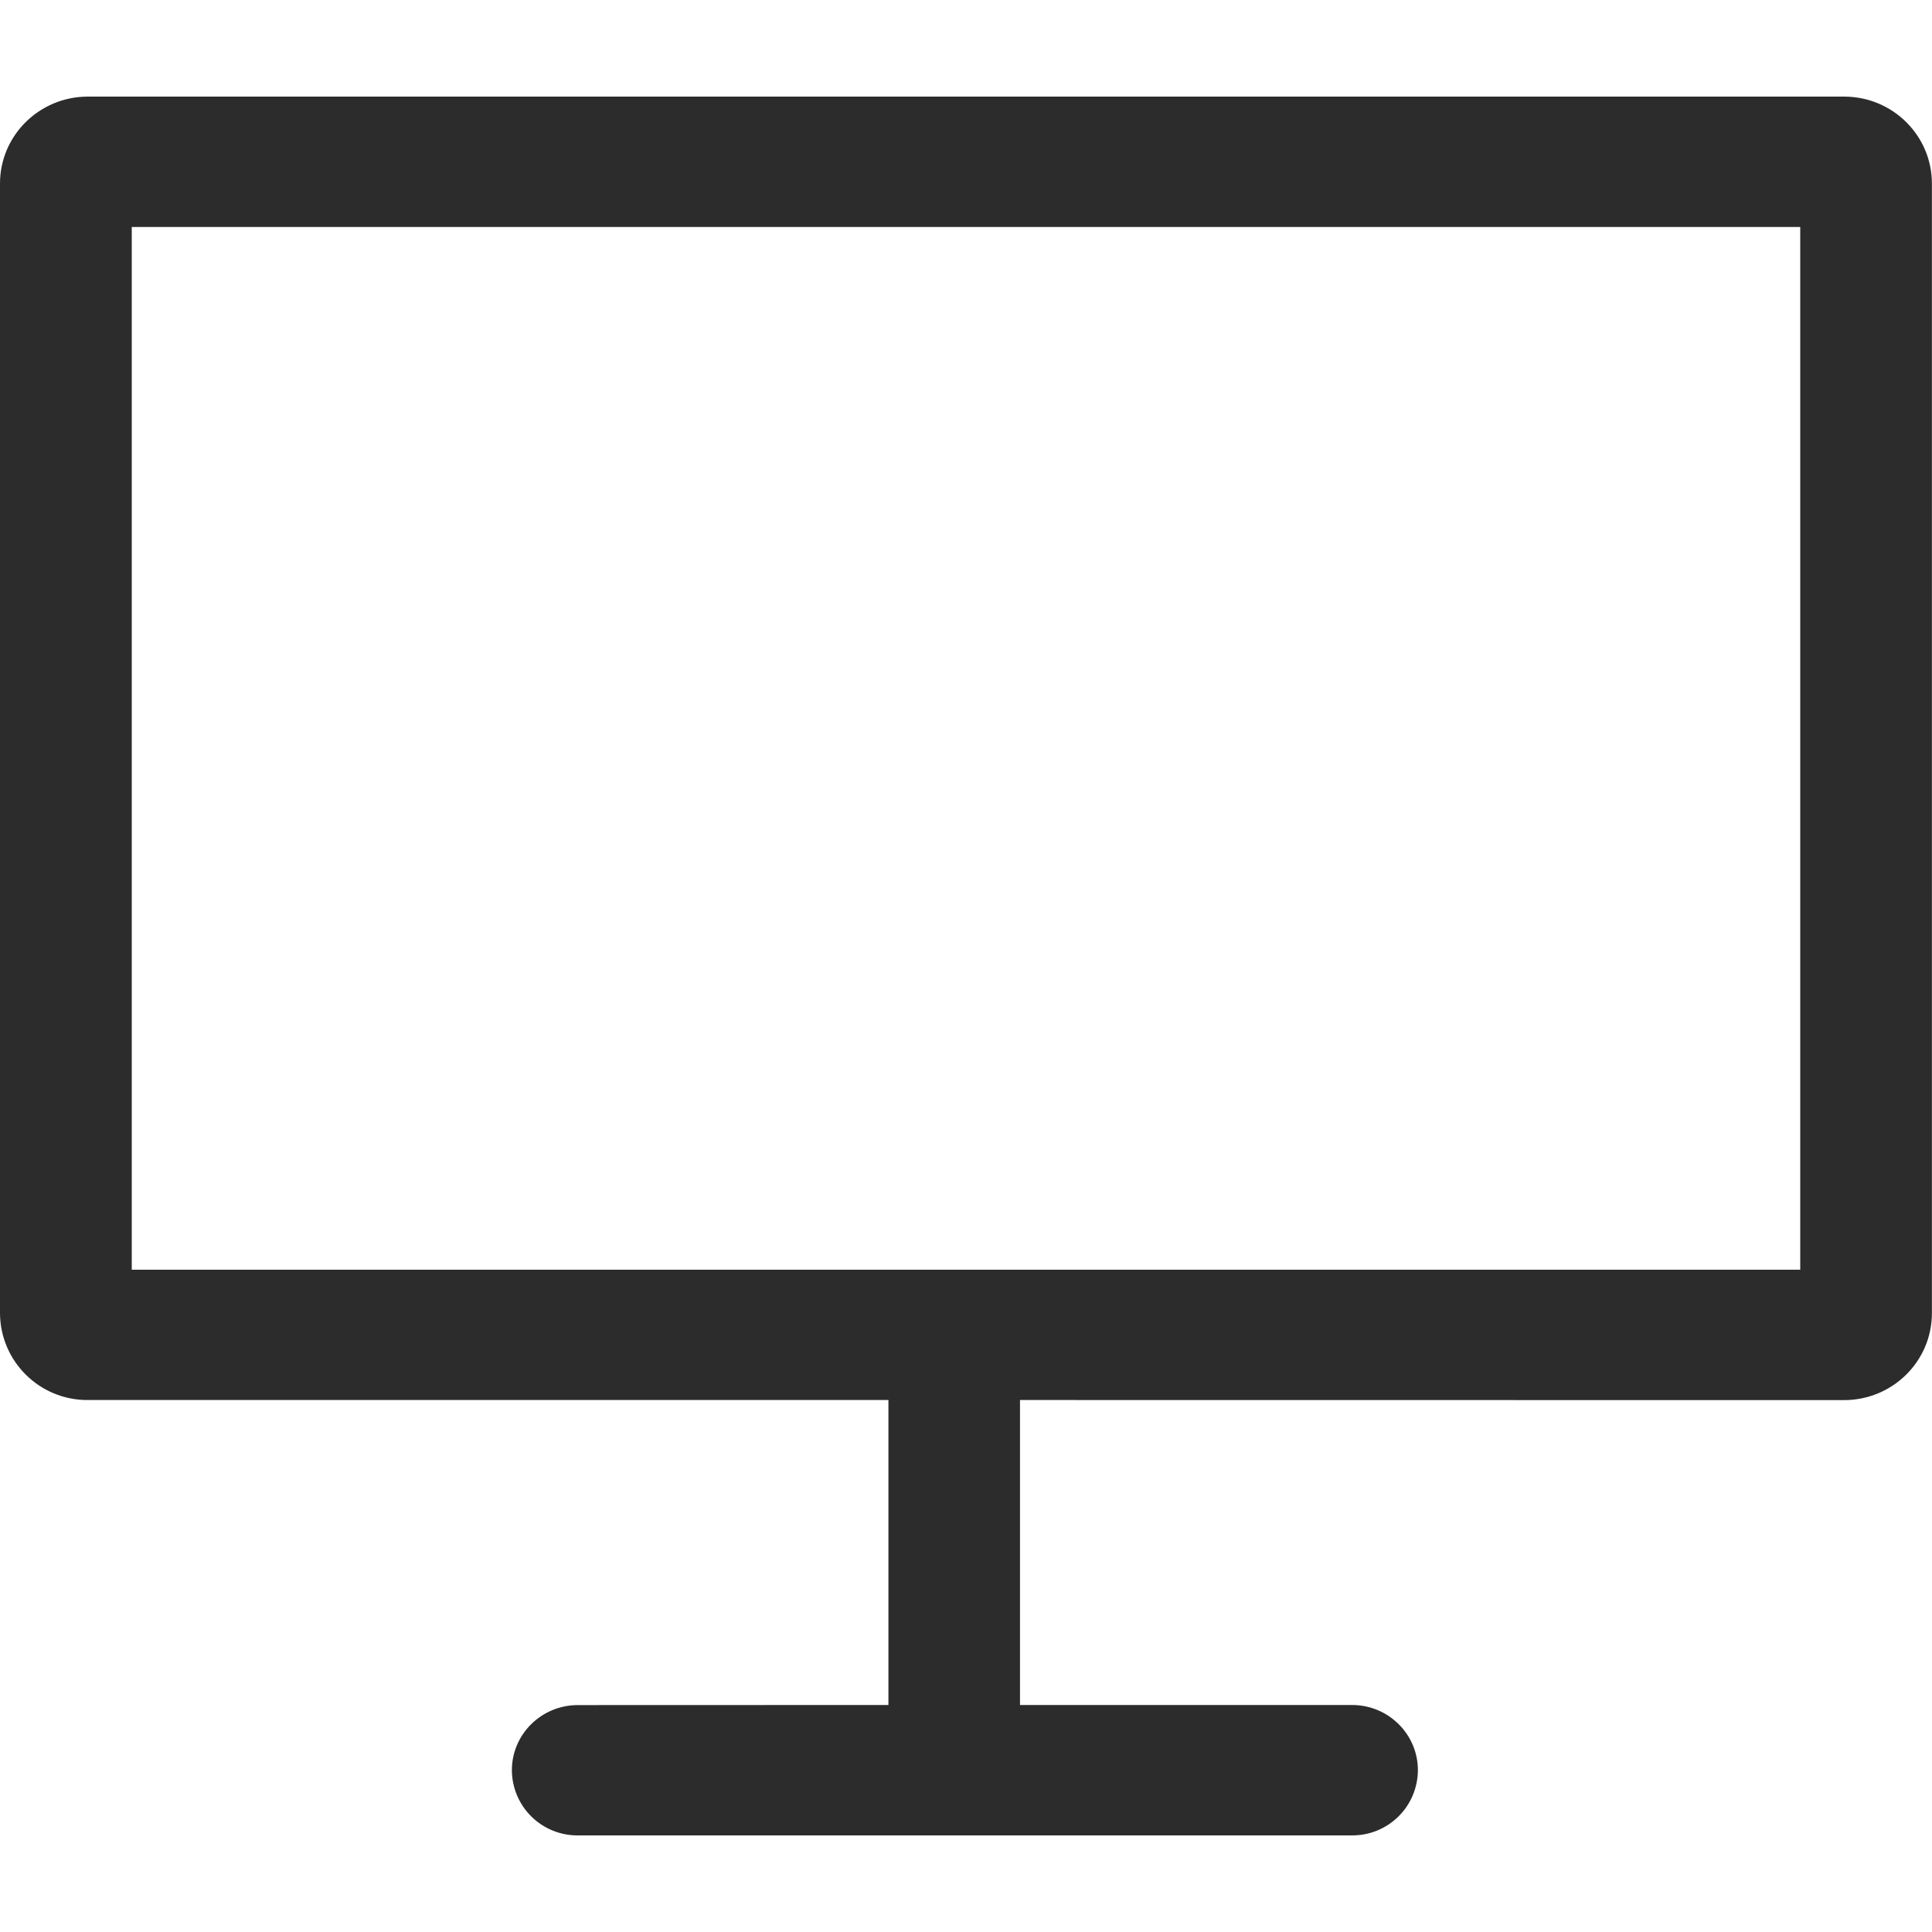
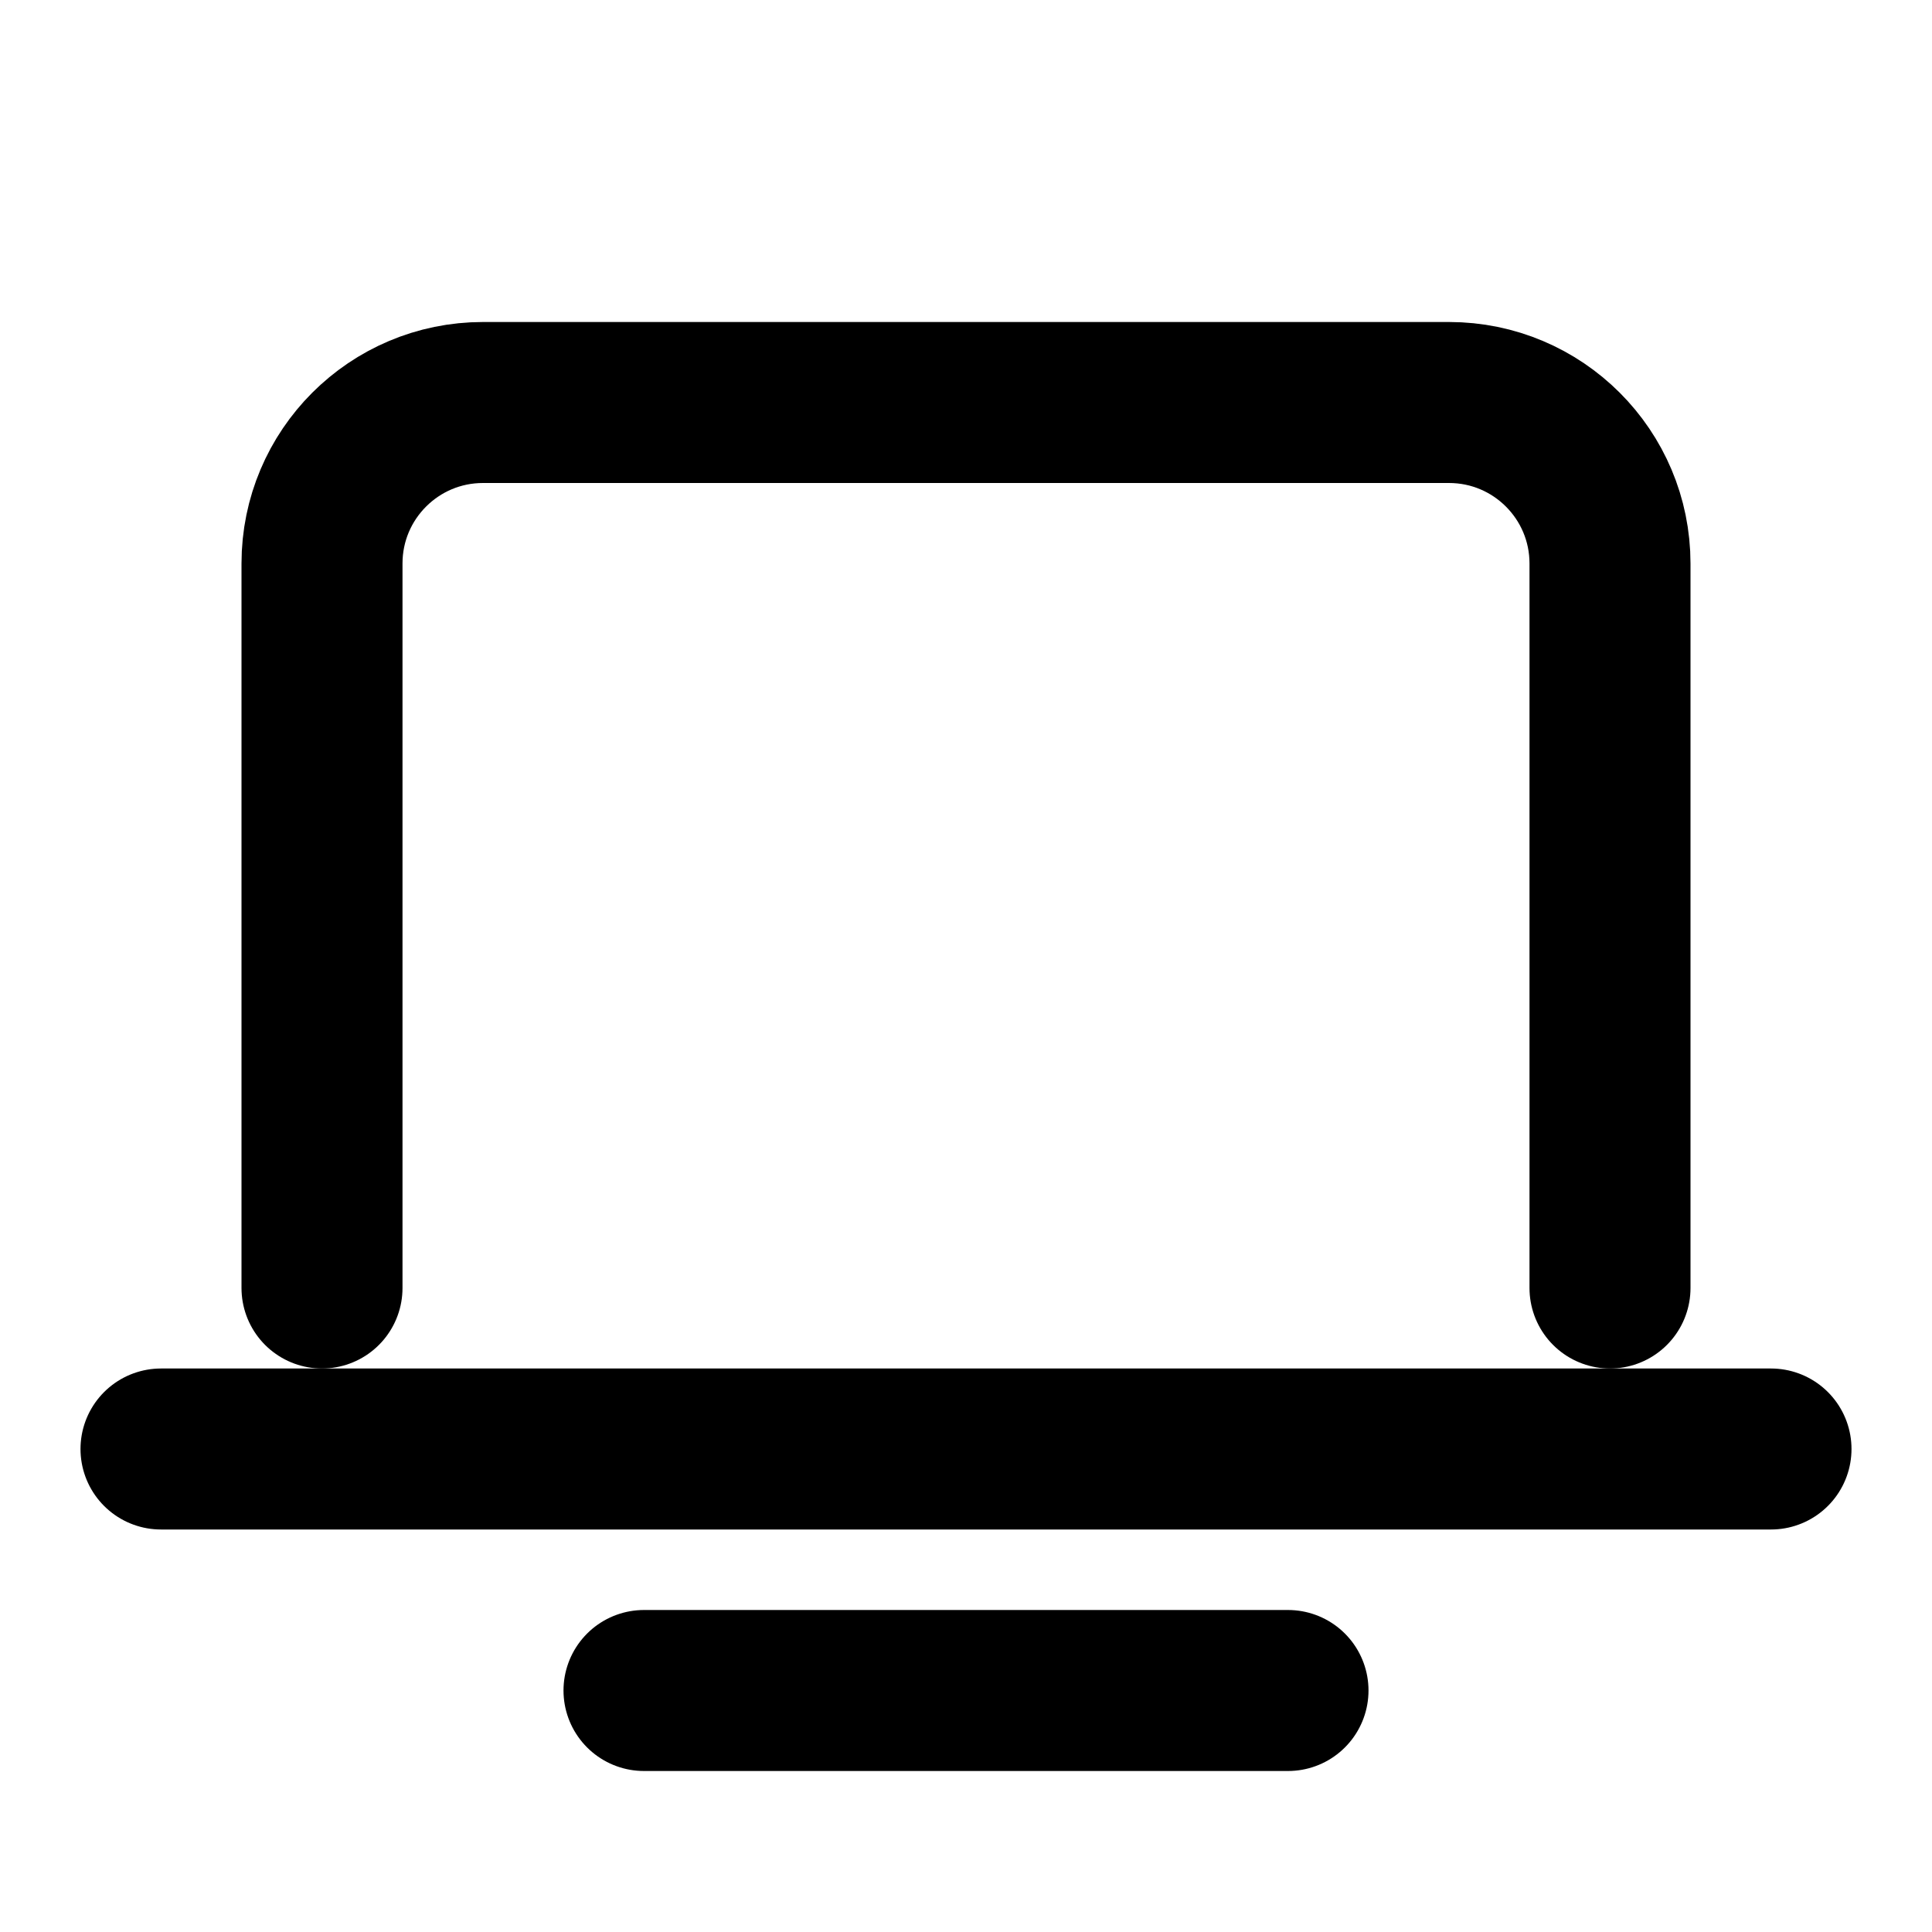
- <svg xmlns="http://www.w3.org/2000/svg" t="1781452745332" class="icon" viewBox="0 0 1024 1024" version="1.1" p-id="3193" width="200" height="200">
-   <path d="M69.837 120.32v552.653h884.326V120.32H69.837zM977.408 51.2c25.702 0 46.541 20.634 46.541 46.08v598.733c0 25.446-20.838 46.08-46.592 46.08l-436.736-0.051v161.638h175.974c19.302 0 34.918 15.514 34.918 34.56a34.714 34.714 0 0 1-34.918 34.56H306.227a34.714 34.714 0 0 1-34.918-34.56c0-19.046 15.667-34.509 34.918-34.509l164.659-0.051v-161.638H46.541A46.285 46.285 0 0 1 0 696.064V97.28c0-25.446 20.838-46.08 46.592-46.08h930.816z" fill="#2c2c2c" p-id="3194" />
+ <svg xmlns="http://www.w3.org/2000/svg" width="24" height="24" viewBox="0 0 24 24" fill="none" stroke="currentColor" stroke-width="2" stroke-linecap="round" stroke-linejoin="round" aria-hidden="true">
+   <path d="M20 16V7a2 2 0 0 0-2-2H6a2 2 0 0 0-2 2v9" />
+   <path d="M22 18H2" />
+   <path d="M8 21h8" />
</svg>
